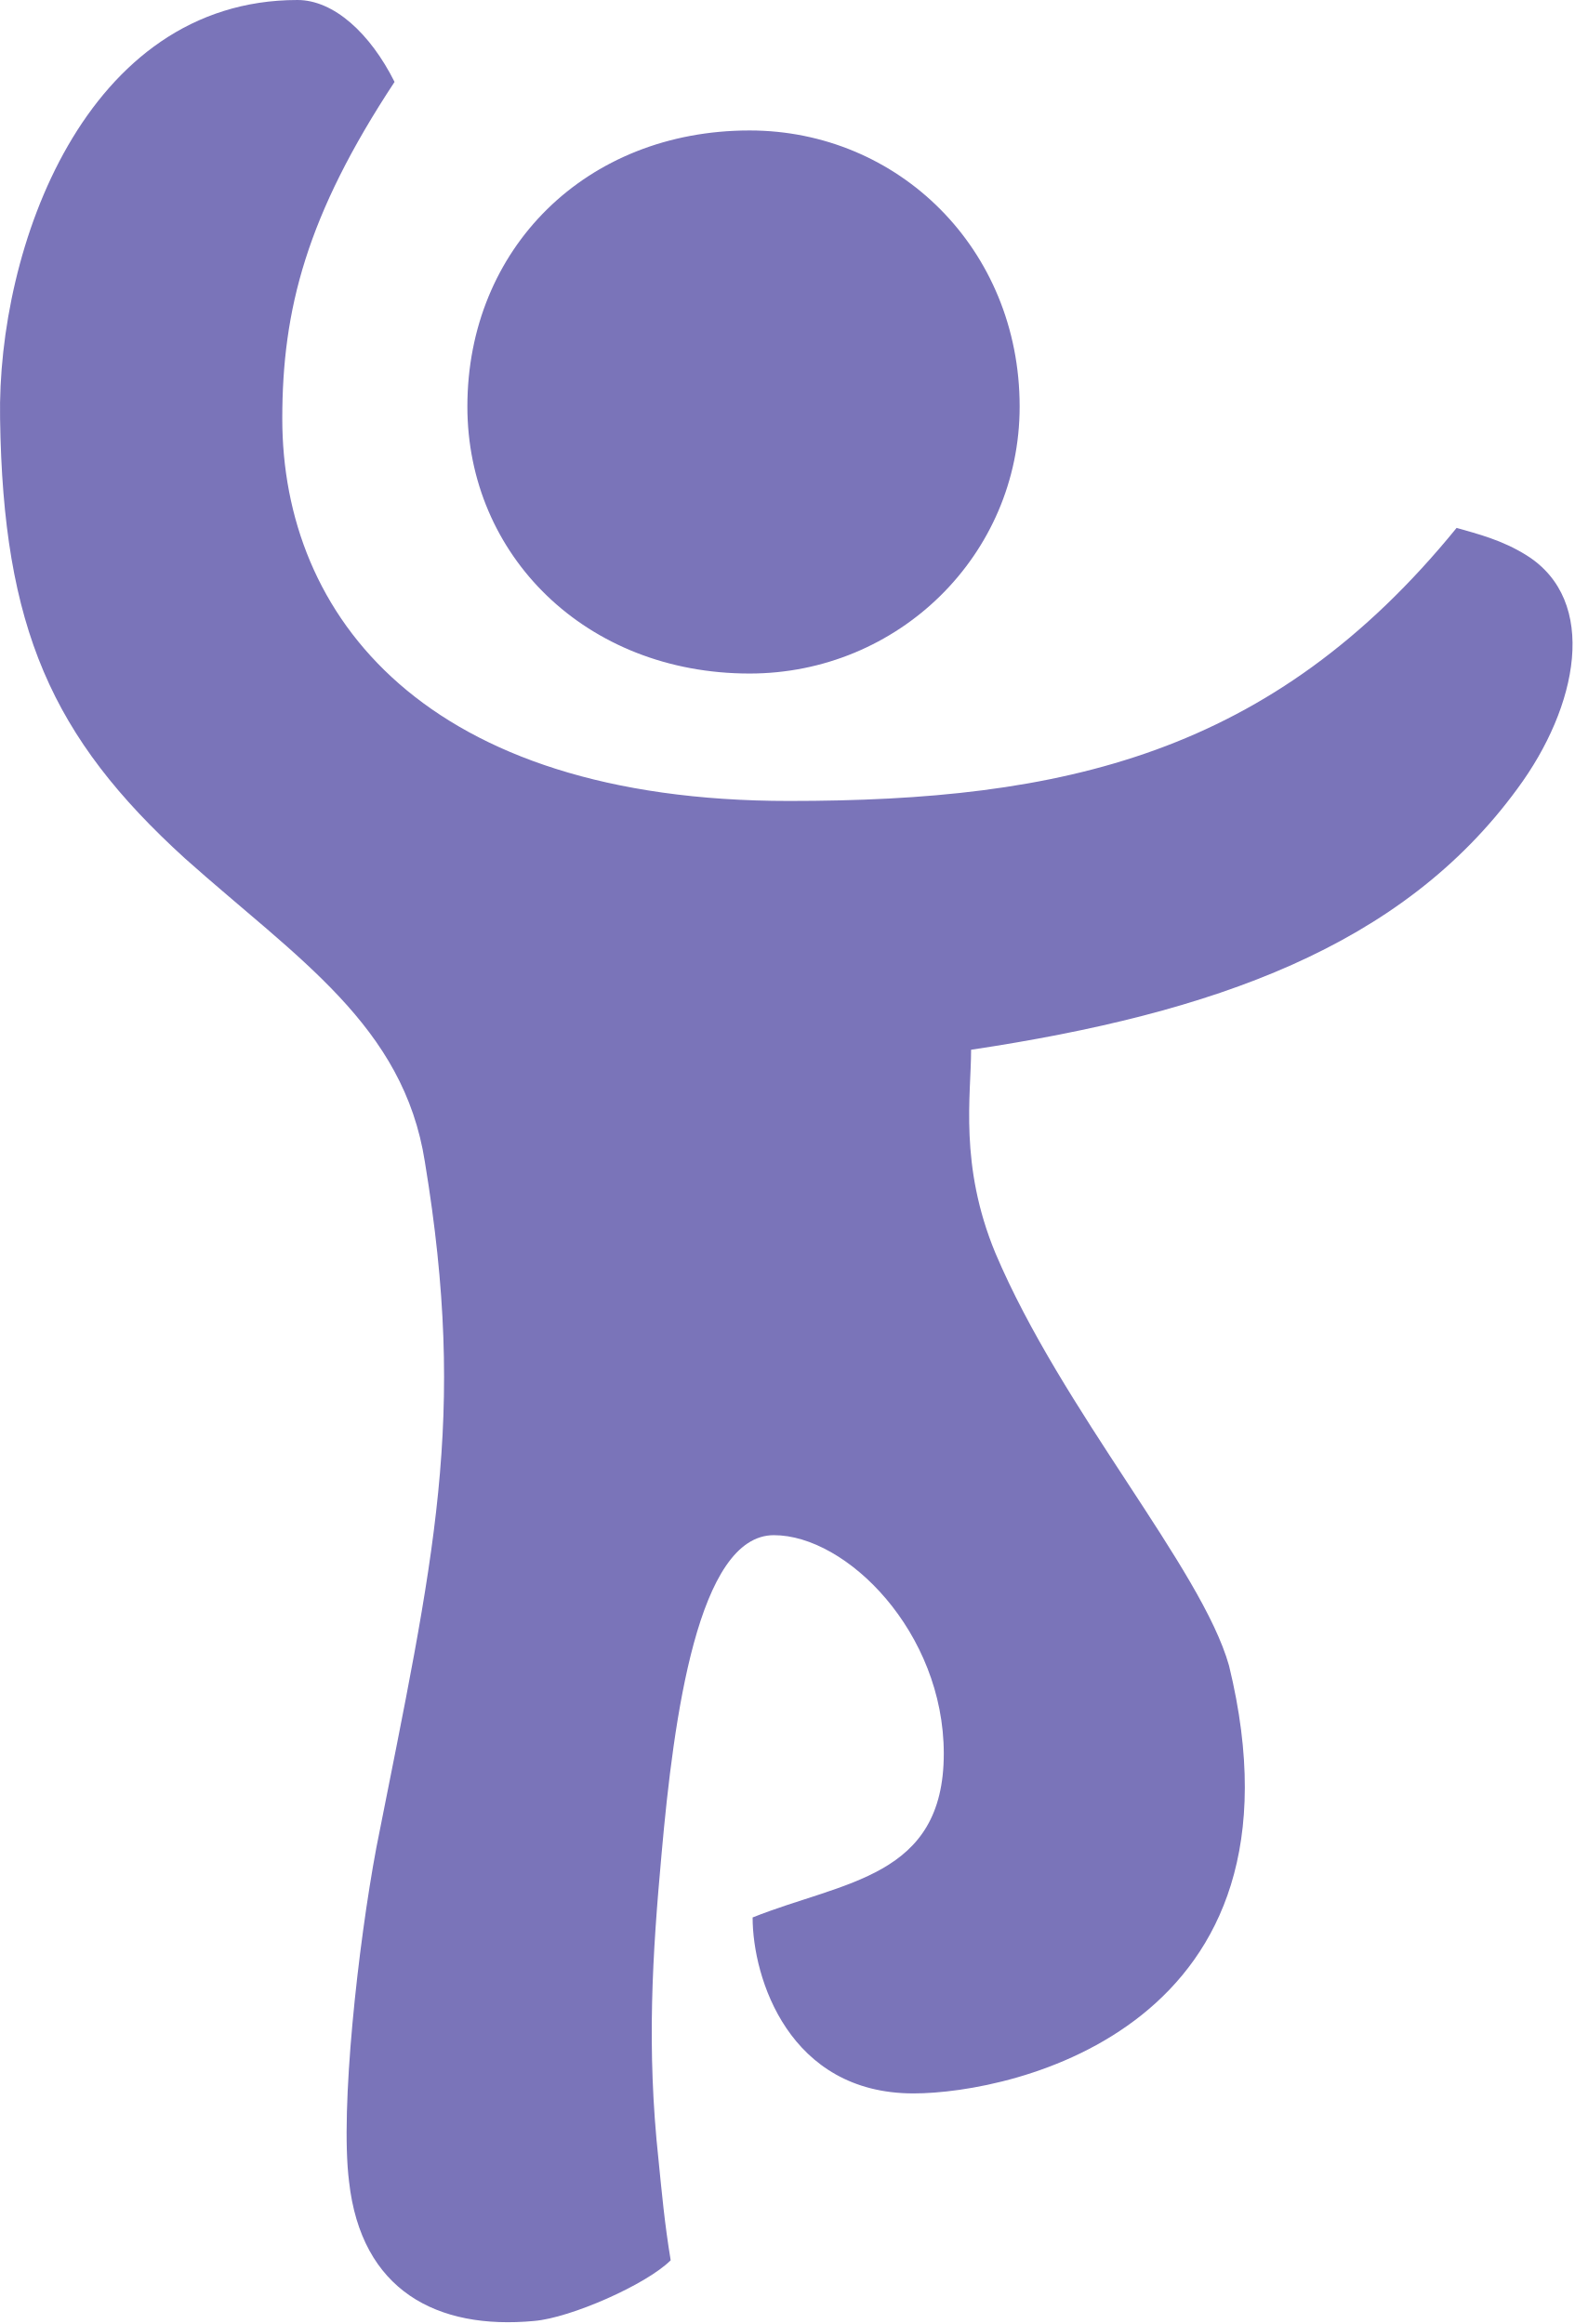
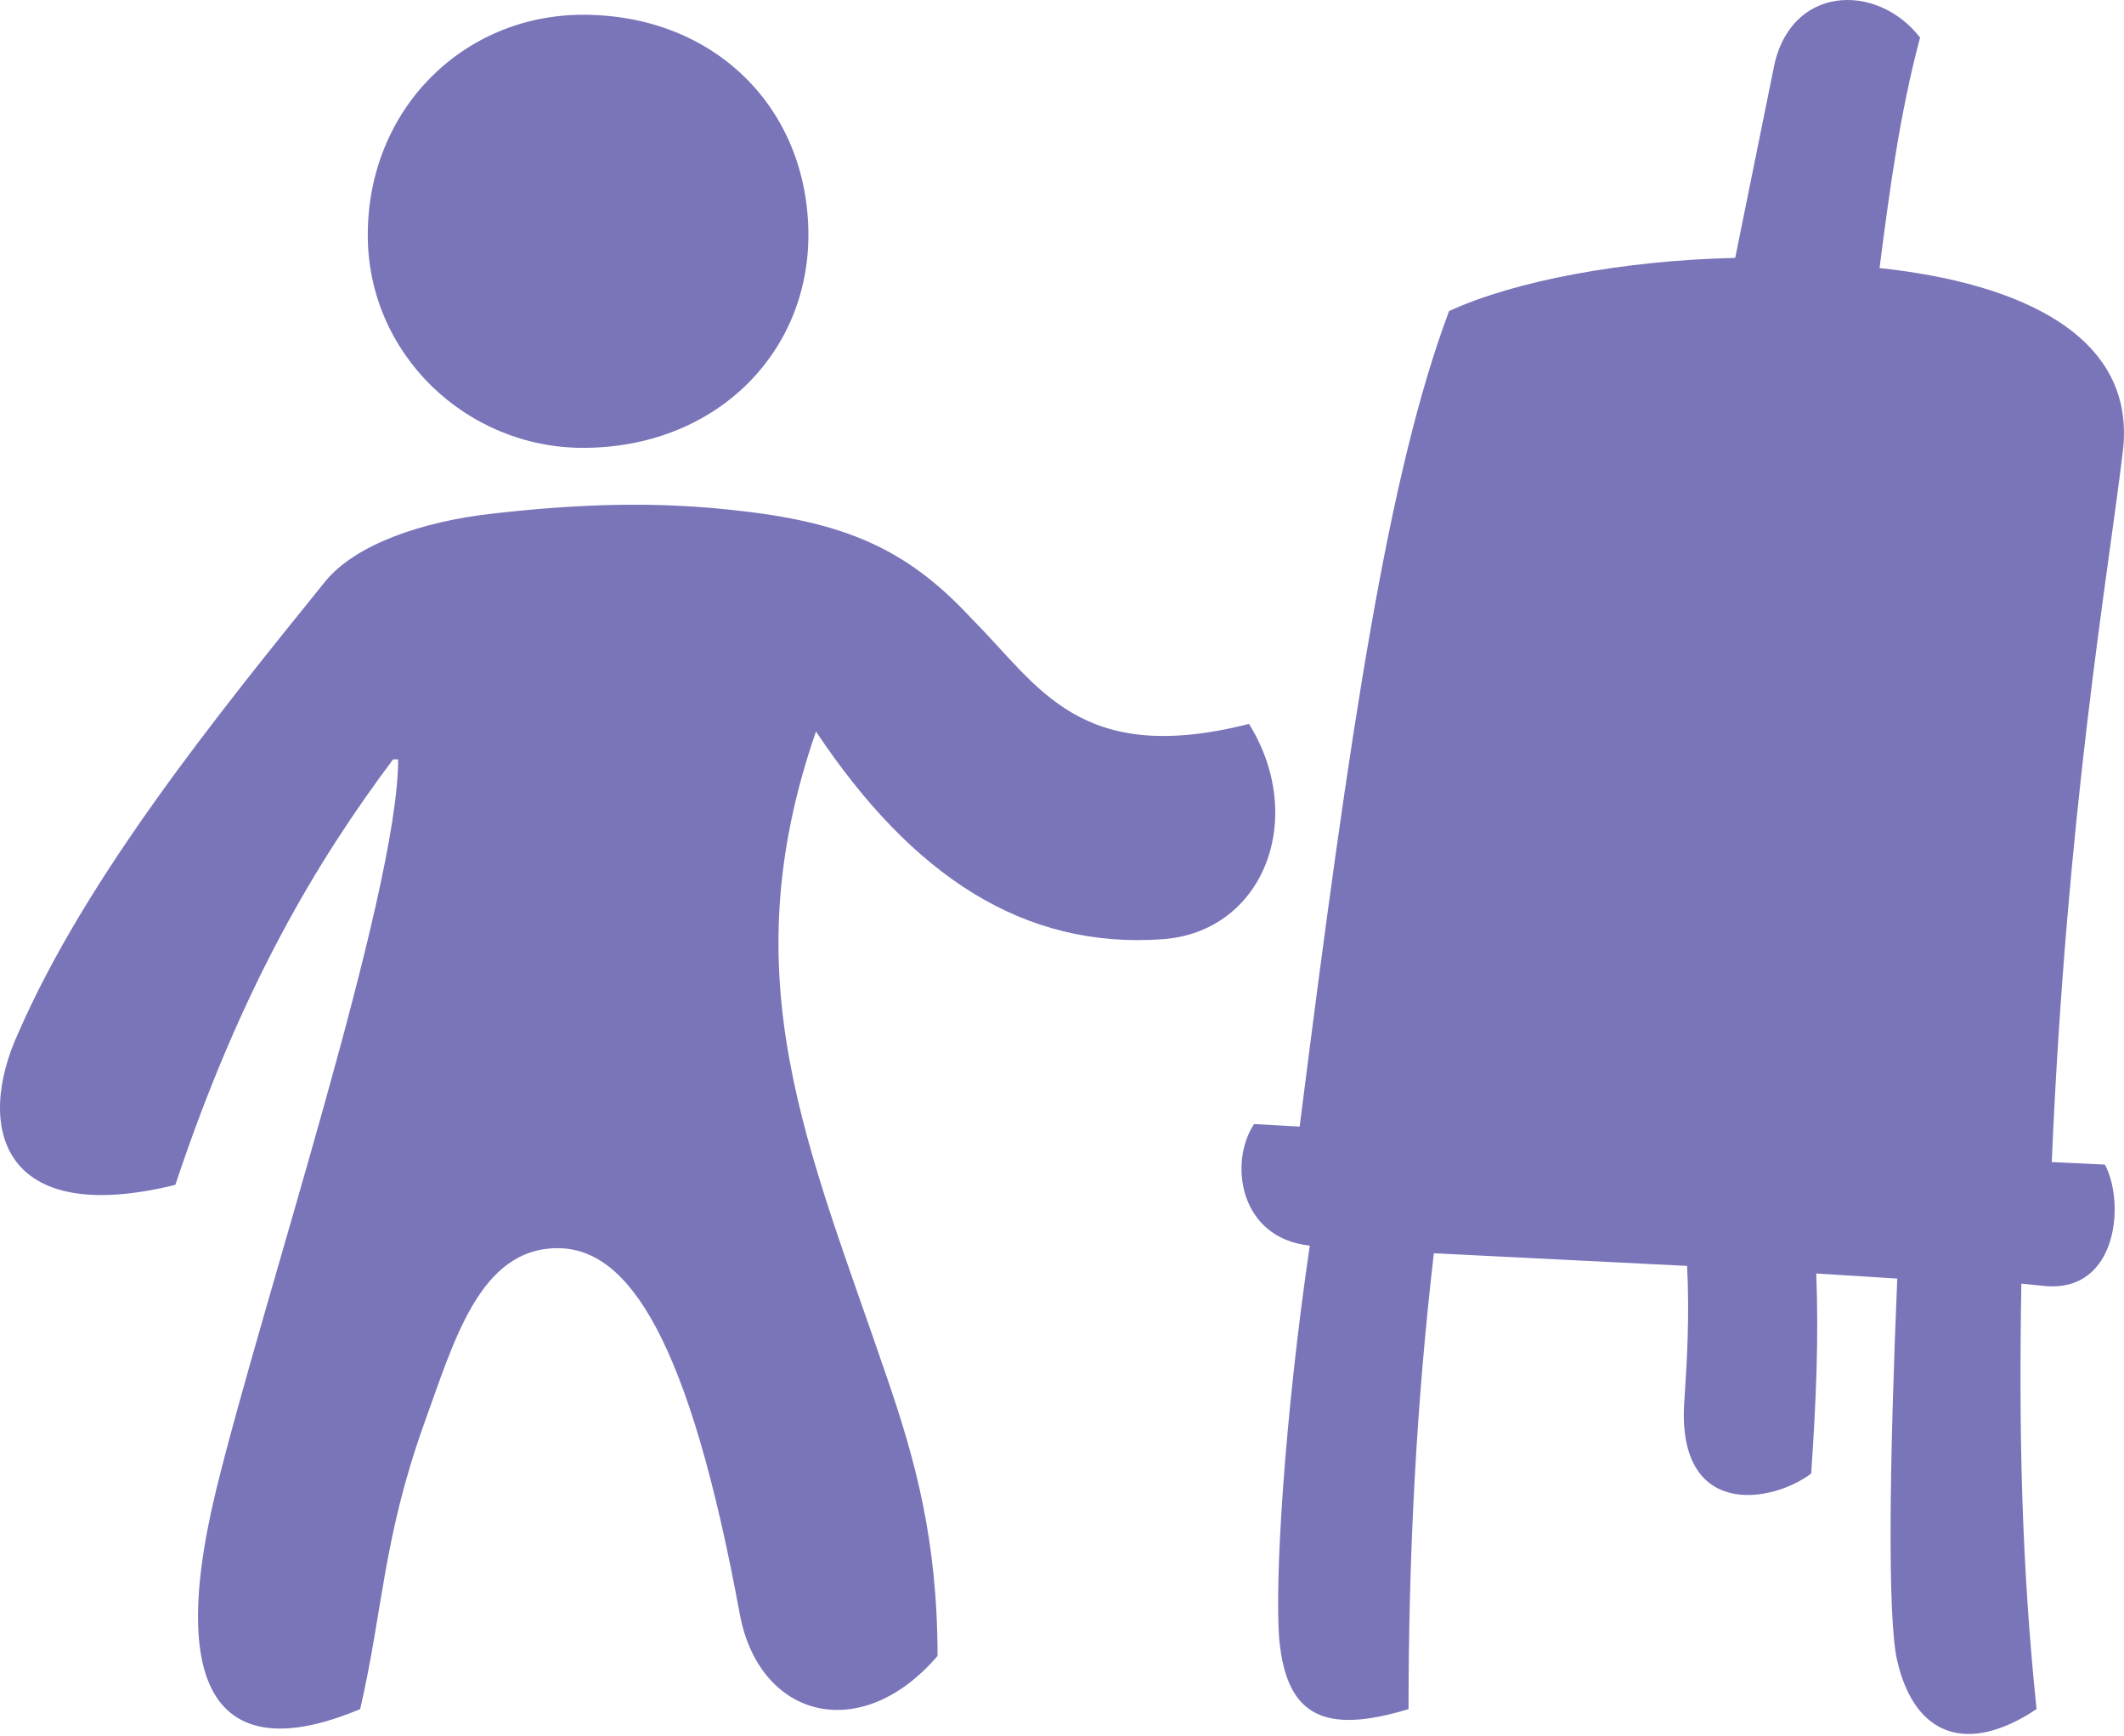
- <svg xmlns="http://www.w3.org/2000/svg" width="519" height="766" viewBox="0 0 519 766" fill="none">
-   <path opacity="0.8" d="M480.025 174C419.025 249 350.025 264 260.025 264C140.025 264 93.025 203 93.025 138C93.025 102 101.025 71 130.025 27C122.025 11 110.025 0 98.025 0C28.025 0 -0.975 82 0.025 138C1.025 207 17.025 243 61.025 283C98.025 316 133.025 338 140.025 383C154.025 468 143.025 513 124.025 609C118.025 641 112.025 695 115.025 719C119.025 755 144.025 768 176.025 765C188.025 764 213.025 753 221.025 745C219.025 733 218.025 722 217.025 712C213.025 675 215.025 644 218.025 611C222.025 566 230.025 506 255.025 506C279.025 506 311.025 538 311.025 578C311.025 619 278.025 620 248.025 632C248.025 652 260.025 690 301.025 690C334.025 690 434.025 668 405.025 549C396.025 517 350.025 465 328.025 413C316.025 384 320.025 361 320.025 346C400.025 334 462.025 312 500.025 260C520.025 233 527.025 198 503.025 183C495.025 178 487.025 176 480.025 174ZM247.025 222C296.025 222 336.025 183 336.025 134C336.025 82 296.025 43 247.025 43C193.025 43 154.025 82 154.025 134C154.025 183 193.025 222 247.025 222Z" fill="#5951A8" />
+ <svg xmlns="http://www.w3.org/2000/svg" width="841" height="687" viewBox="0 0 841 687" fill="none">
+   <path opacity="0.8" d="M460.455 371.816C405.309 375.826 361.192 346.749 323.091 289.598C289.001 387.858 320.083 454.033 351.166 545.275C362.195 577.36 371.219 609.445 371.219 655.567C341.139 690.66 301.033 680.634 293.012 639.525C272.959 530.235 248.895 494.14 220.82 494.14C189.738 494.14 179.712 531.238 167.68 564.326C151.637 609.445 151.637 637.52 142.613 676.623C92.48 697.679 64.406 677.626 85.462 590.395C103.51 516.198 157.653 353.768 157.653 300.627H155.648C125.568 340.733 95.488 390.866 69.419 469.073C0.236 486.118 -9.791 446.012 7.255 408.914C34.326 346.749 86.465 282.579 128.576 230.441C140.608 215.401 167.68 206.377 194.751 203.369C229.844 199.359 260.927 198.356 294.014 202.367C338.131 207.38 361.192 219.412 385.256 245.481C411.325 271.55 427.368 303.635 494.546 286.59C517.607 323.688 500.562 368.808 460.455 371.816ZM145.621 93.077C145.621 42.944 183.722 5.846 230.847 5.846C282.985 5.846 320.083 42.944 320.083 93.077C320.083 140.202 282.985 177.3 230.847 177.3C184.725 177.3 145.621 140.202 145.621 93.077ZM840.462 179.306C834.446 229.438 818.404 320.68 812.388 460.049L833.443 461.052C841.465 476.092 838.457 511.185 810.382 509.18L800.356 508.177C799.353 566.331 800.356 618.469 806.372 676.623C779.3 694.671 758.244 687.652 751.226 657.573C747.215 640.528 748.218 577.36 751.226 506.172L719.141 504.166C720.143 529.233 719.141 554.299 717.135 583.376C701.093 595.408 662.992 601.424 667.002 553.296C668.005 538.257 669.008 520.209 668.005 501.158L567.739 496.145C560.721 556.304 557.713 616.464 557.713 676.623C524.625 686.65 509.585 679.631 506.577 649.551C504.572 626.49 508.583 561.318 518.609 493.137C490.535 490.129 486.524 460.049 496.551 445.01L514.599 446.012C534.652 287.593 549.692 187.327 573.755 123.157C599.824 111.125 642.939 103.104 687.056 102.101L702.095 27.904C708.111 -6.186 743.204 -7.188 760.249 14.87C752.228 44.95 748.218 75.029 744.207 106.112C800.356 112.128 846.478 133.183 840.462 179.306Z" fill="#5951A8" />
</svg>
